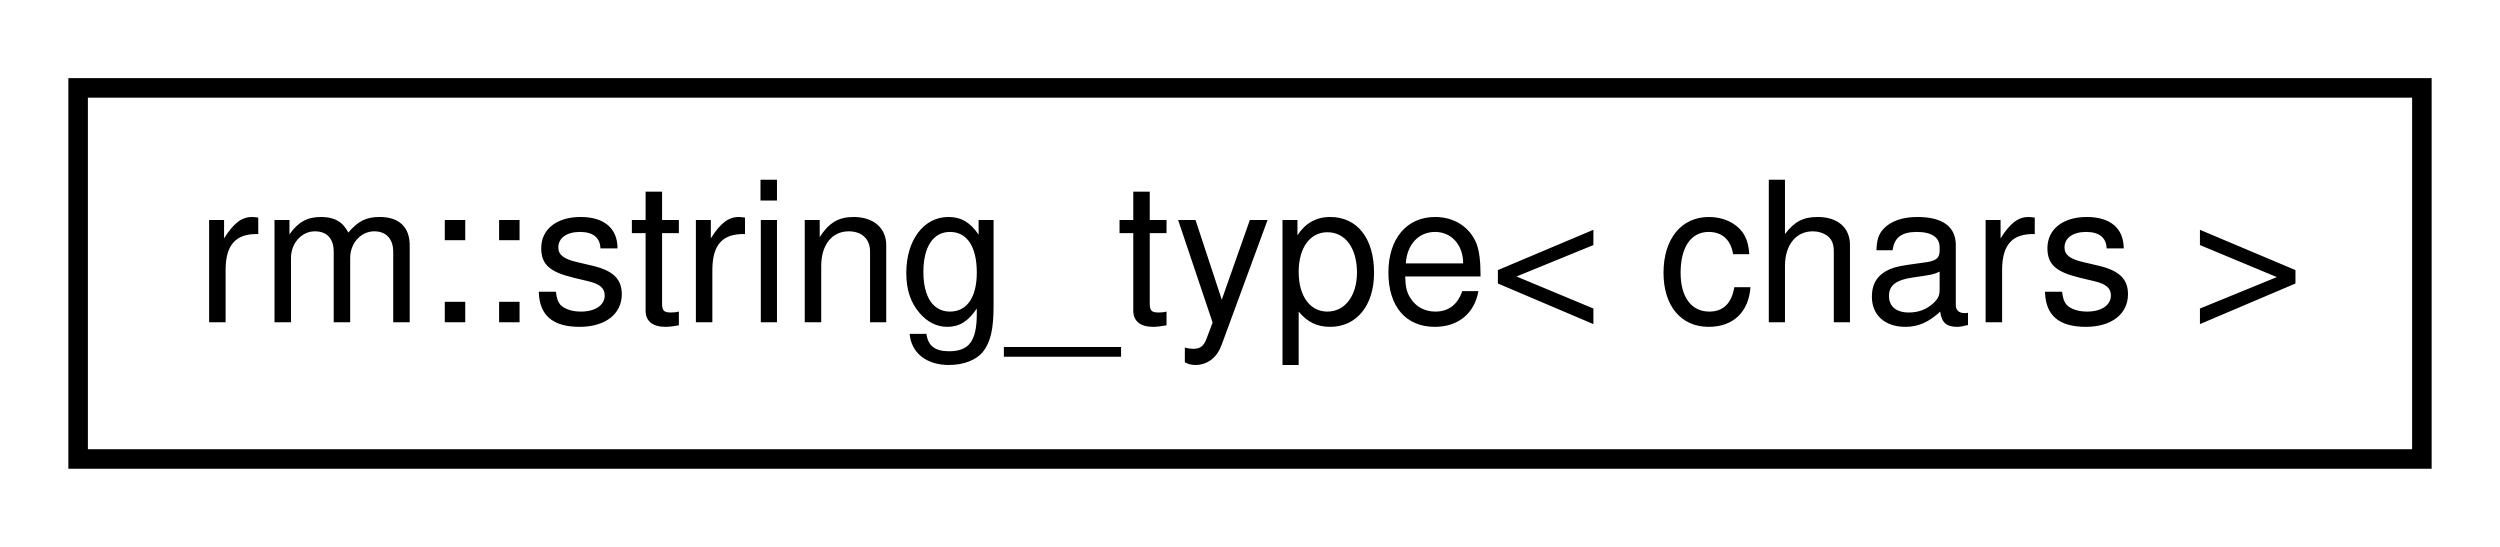
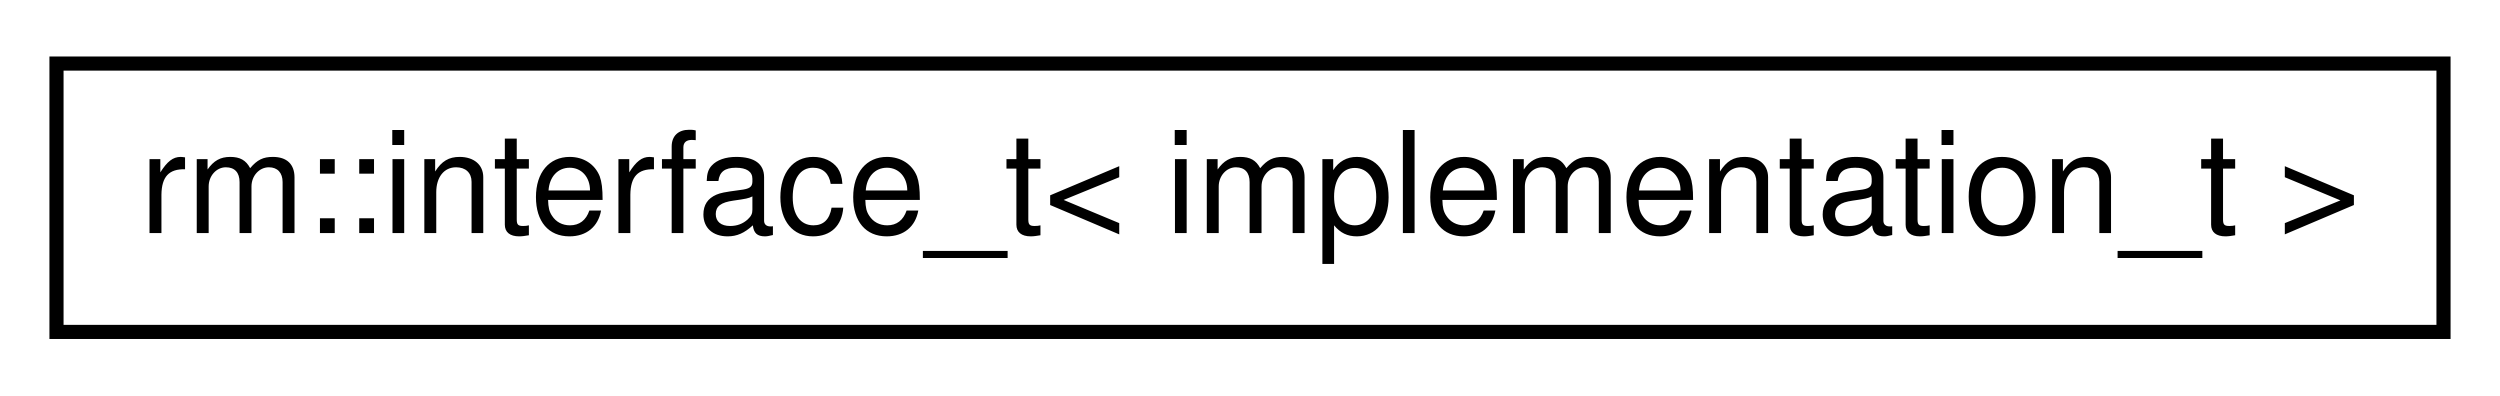
- <svg xmlns="http://www.w3.org/2000/svg" xmlns:xlink="http://www.w3.org/1999/xlink" width="128pt" height="28pt" viewBox="0.00 0.00 128.00 28.00">
+ <svg xmlns="http://www.w3.org/2000/svg" xmlns:xlink="http://www.w3.org/1999/xlink" width="177pt" height="28pt" viewBox="0.00 0.00 177.00 28.00">
  <g id="graph0" class="graph" transform="scale(1 1) rotate(0) translate(4 24)">
    <g id="node1" class="node">
      <g id="a_node1">
-         <a xlink:href="structrm_1_1string__type.html" target="_top" xlink:title=" ">
-           <polygon fill="none" stroke="black" points="0,-0.5 0,-19.5 120,-19.5 120,-0.5 0,-0.5" />
-           <text text-anchor="middle" x="60" y="-7.5" font-family="Helvetica,sans-Serif" font-size="10.00">rm::string_type&lt; chars &gt;</text>
+         <a xlink:href="classrm_1_1interface__t.html" target="_top" xlink:title=" ">
+           <polygon fill="none" stroke="black" points="0,-0.5 0,-19.5 169,-19.5 169,-0.5 0,-0.5" />
+           <text text-anchor="middle" x="84.5" y="-7.5" font-family="Helvetica,sans-Serif" font-size="10.00">rm::interface_t&lt; implementation_t &gt;</text>
        </a>
      </g>
    </g>
  </g>
</svg>
